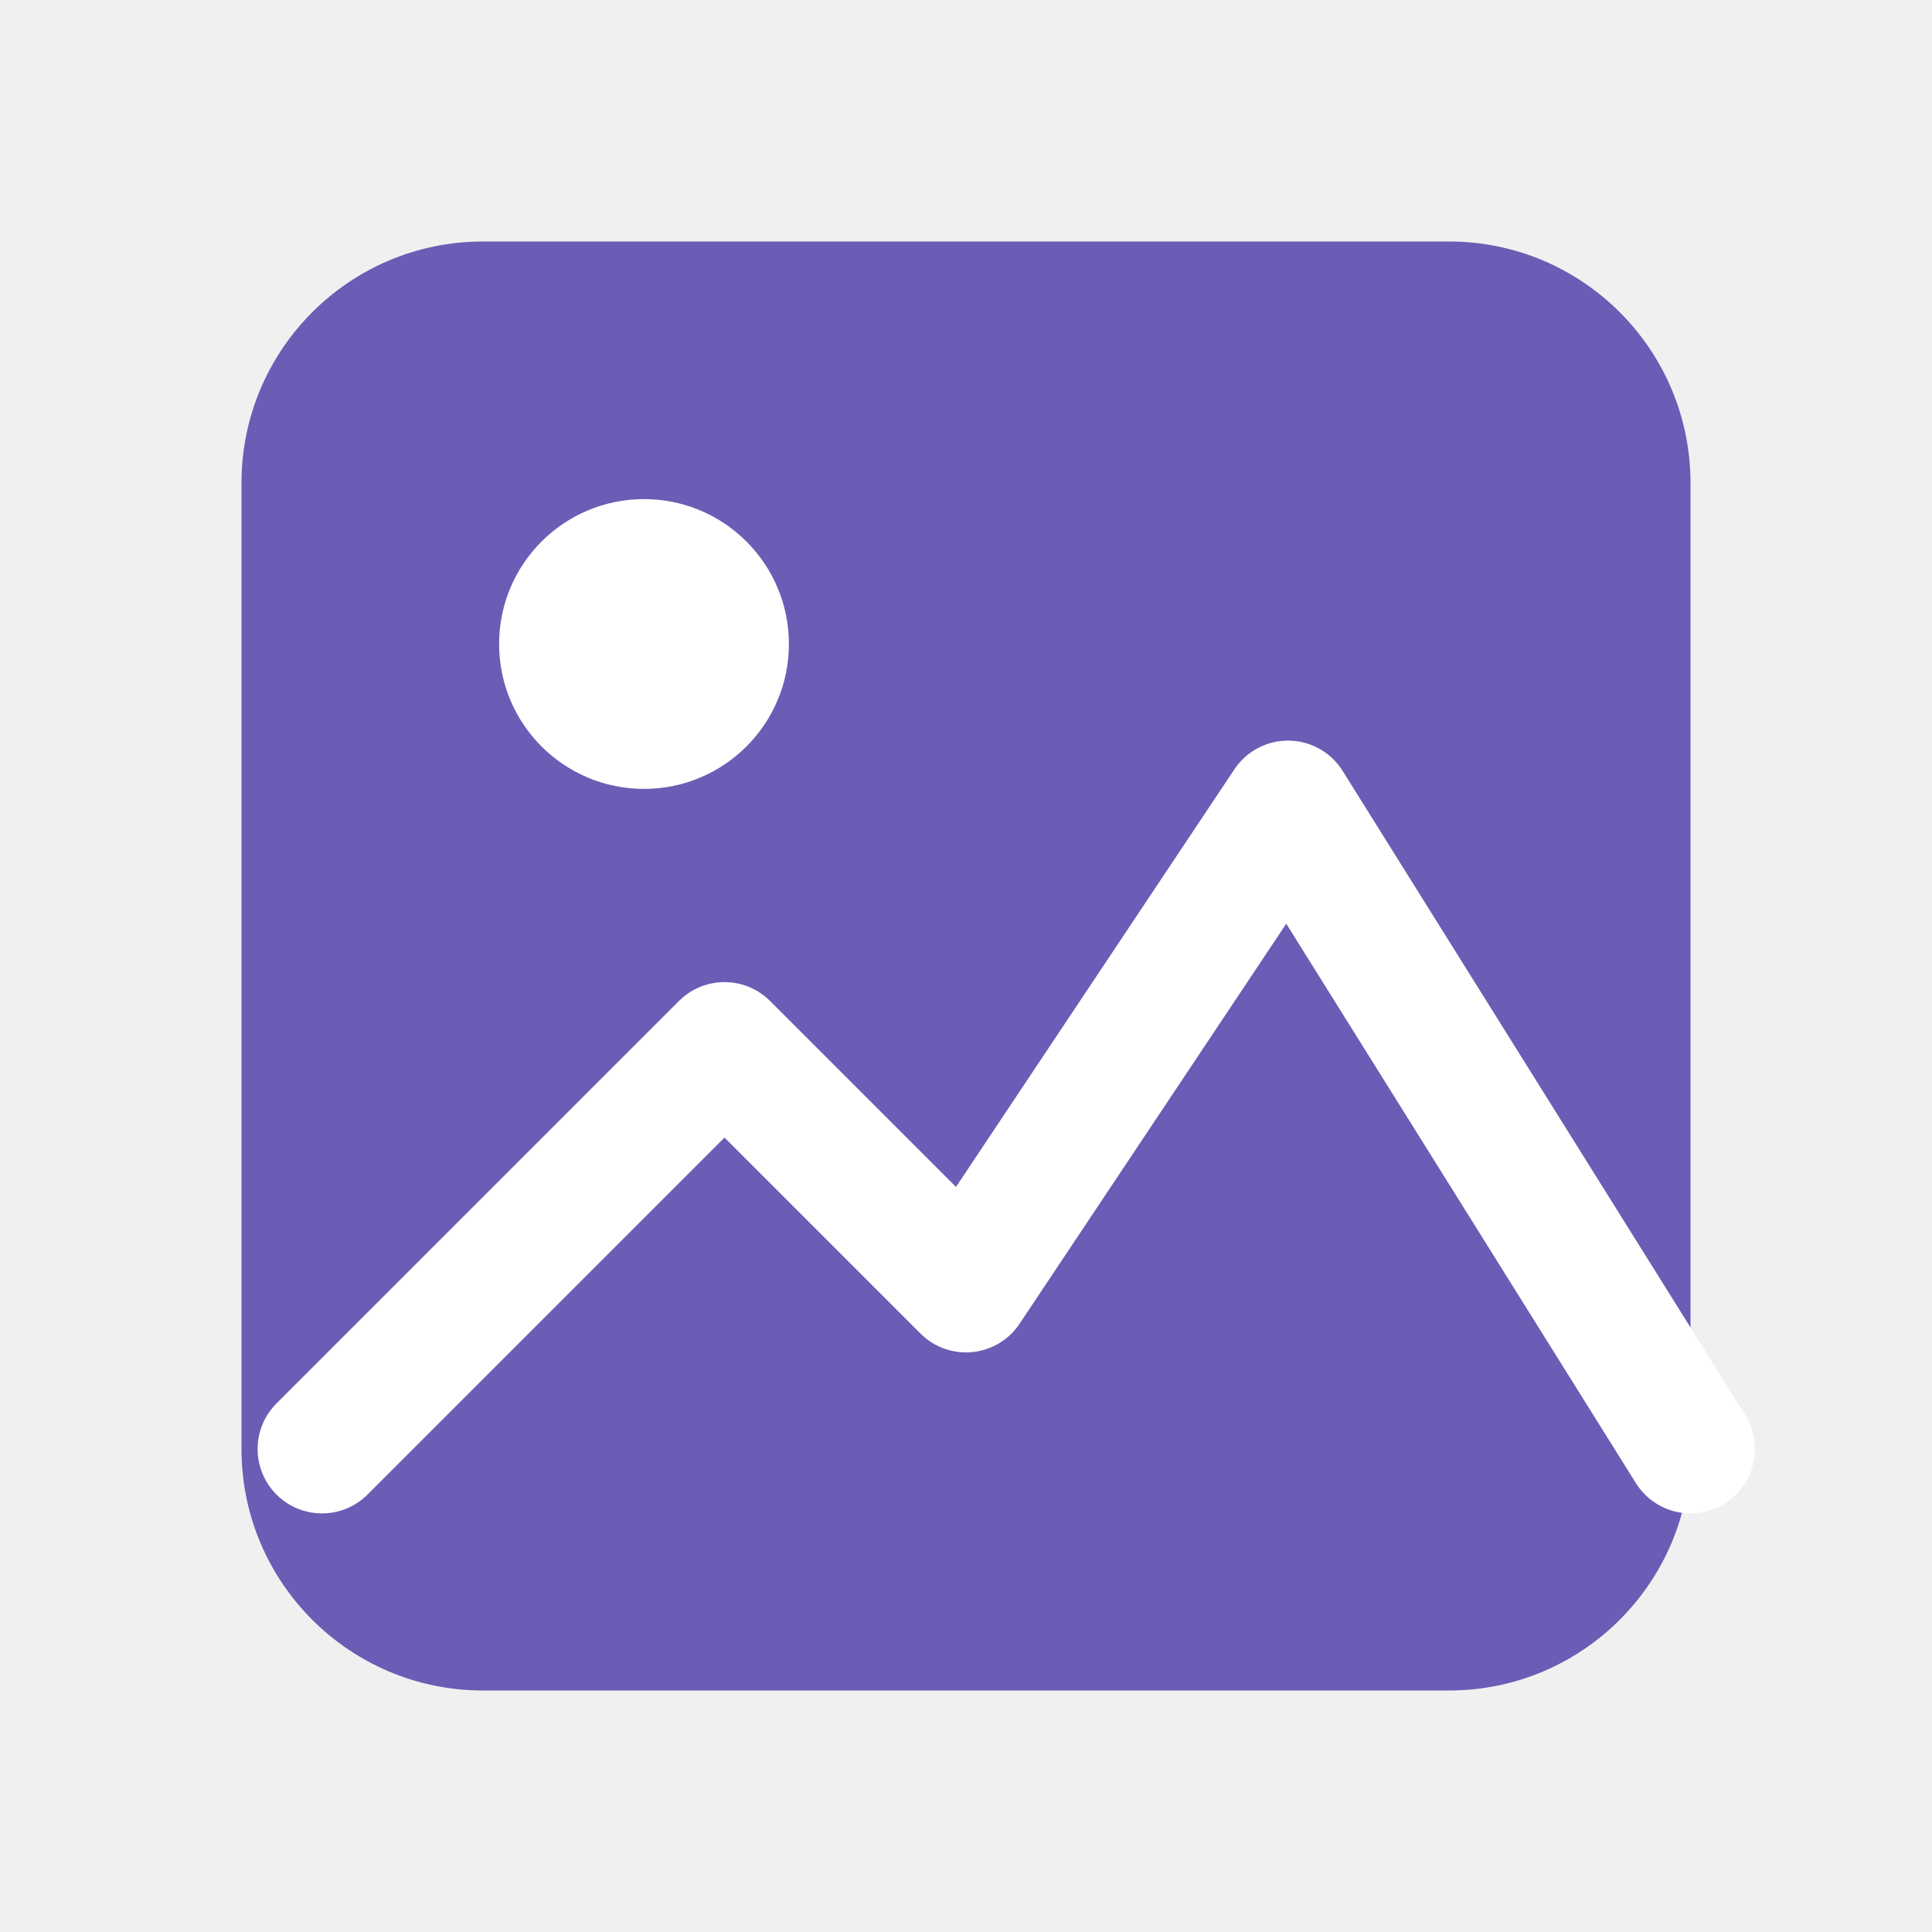
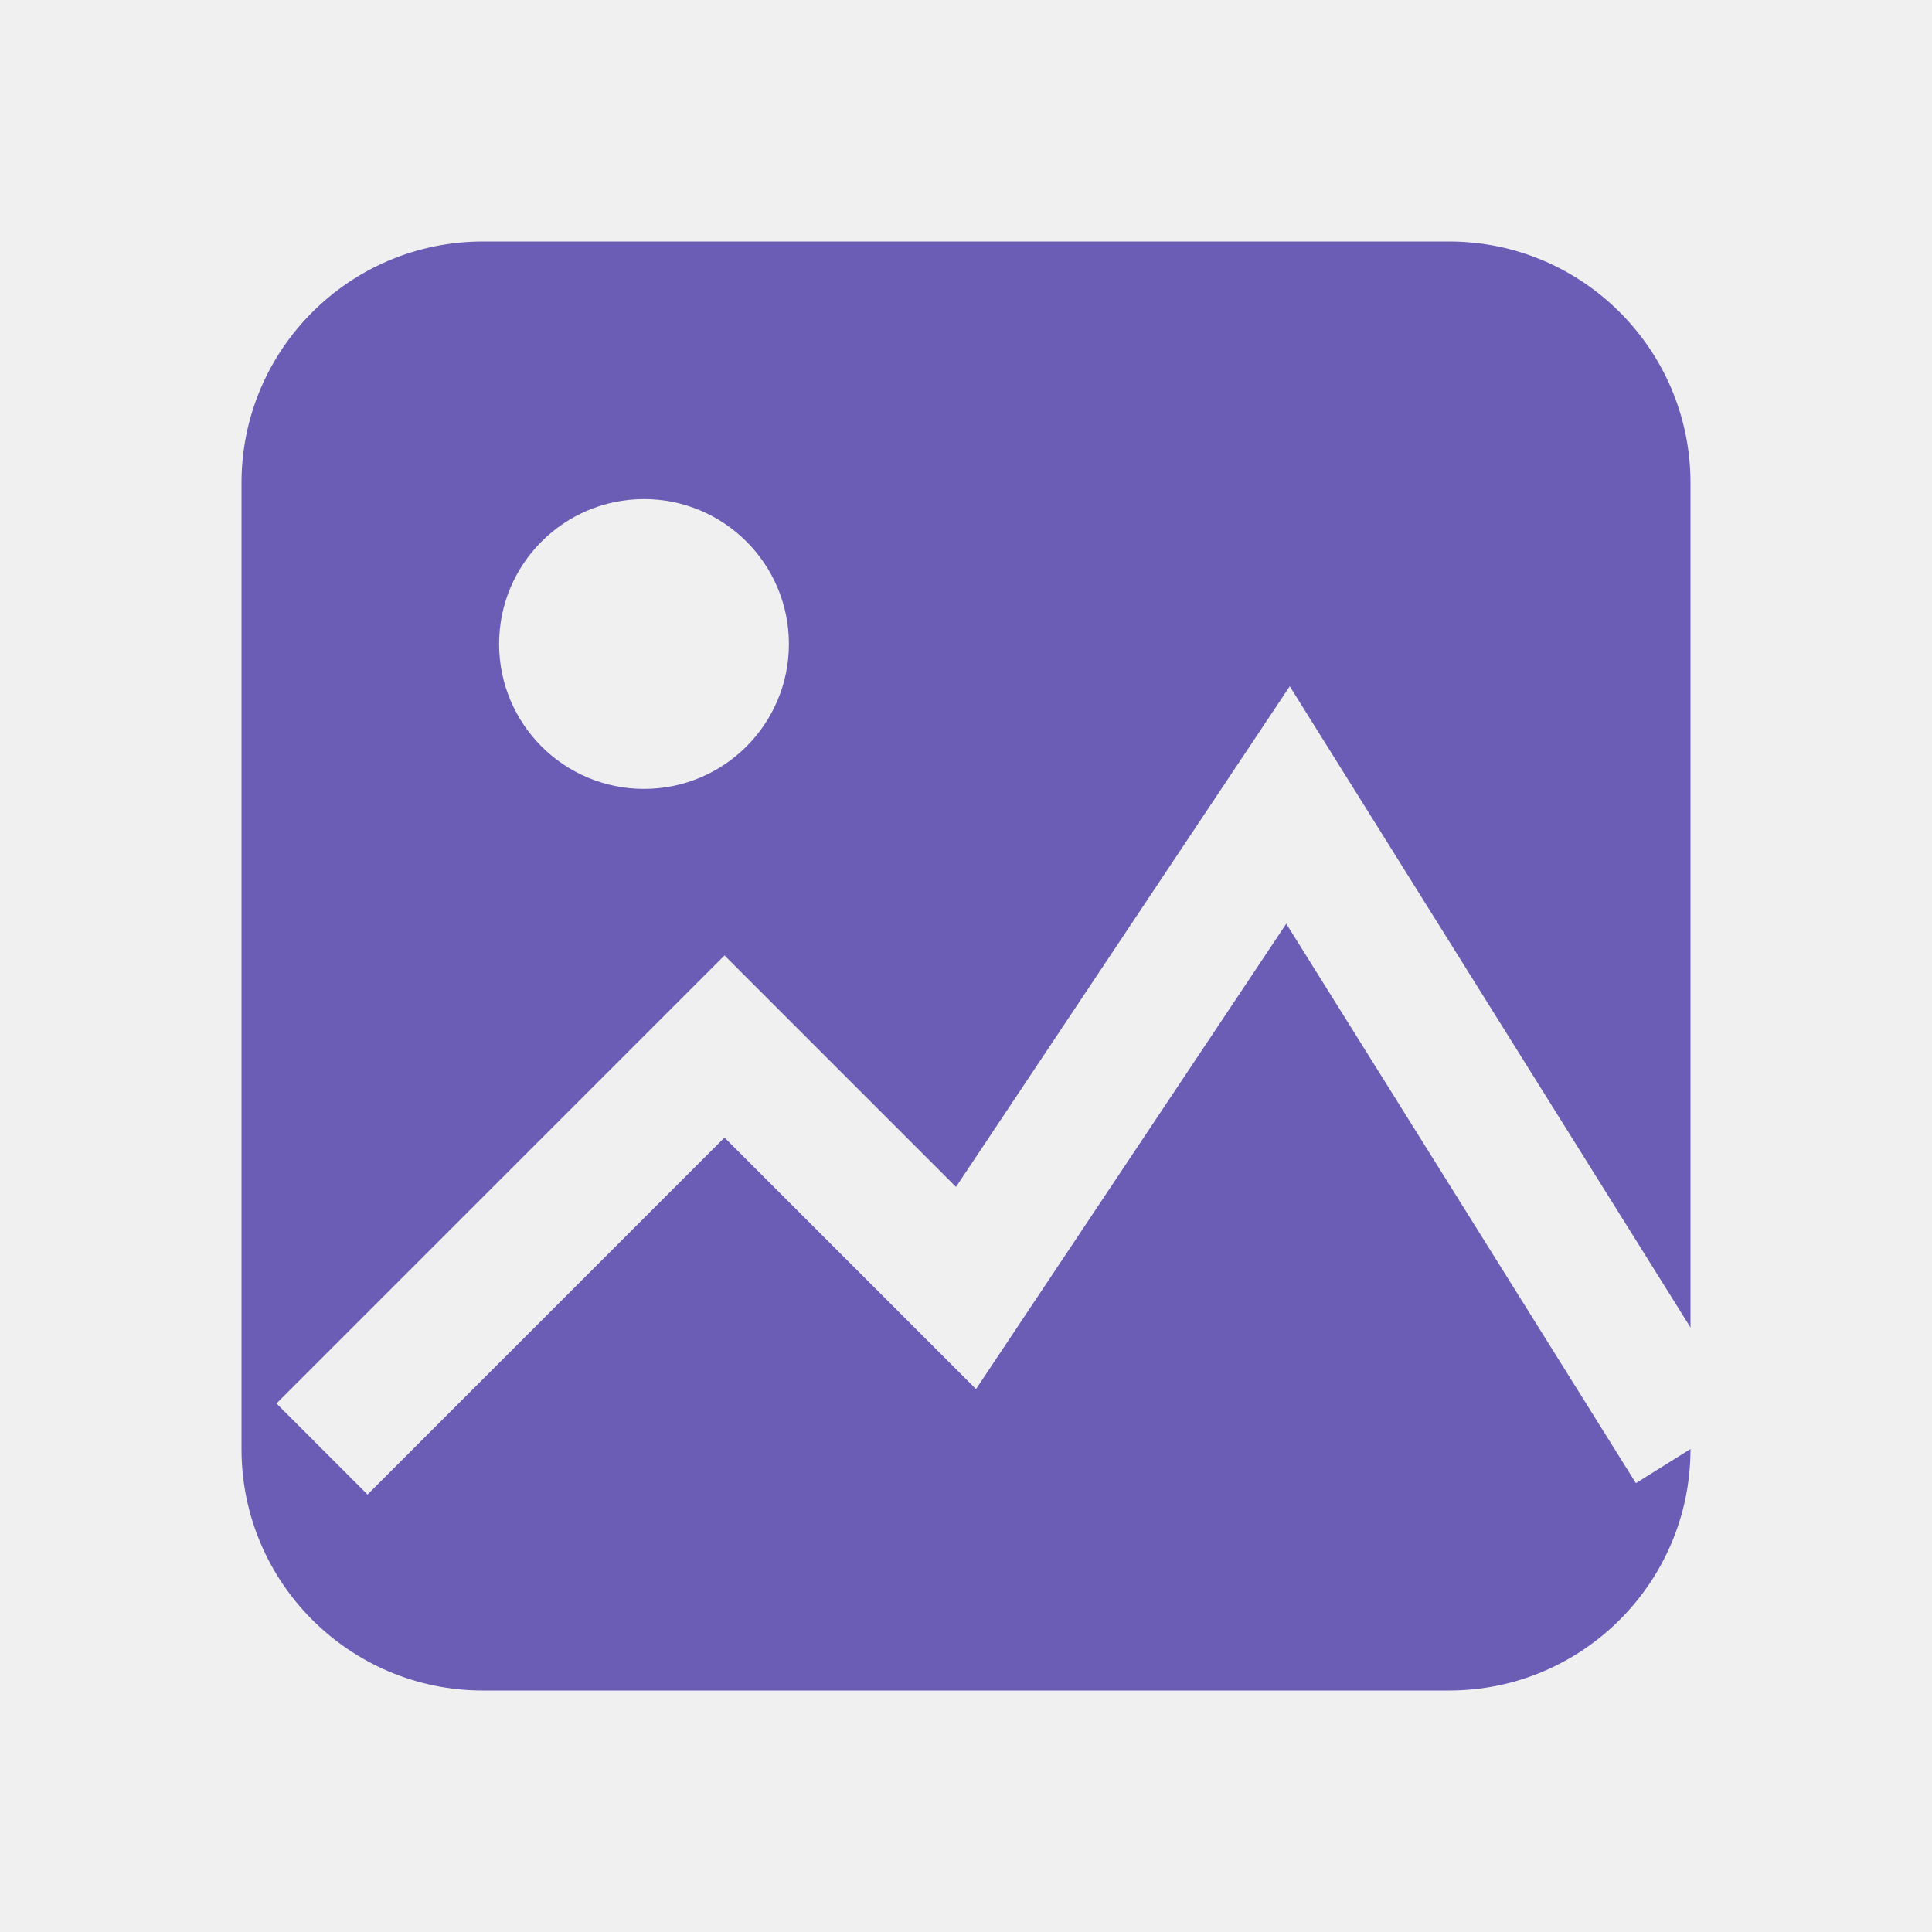
<svg xmlns="http://www.w3.org/2000/svg" viewBox="0 0 24 24" width="384" height="384">
-   <g fill="#6B5CB5" stroke-linecap="round" stroke-linejoin="round">
-     <rect x="3" y="3" width="18" height="18" rx="3" />
-     <circle cx="8" cy="8" r="1.8" fill="white" />
-     <path d="m4 18 5-5 3 3 4-6 5 8" fill="none" stroke="white" stroke-width="1.6" />
+   <defs>
+     <mask id="open-space" maskUnits="userSpaceOnUse" x="0" y="0" width="24" height="24">
+       <rect width="24" height="24" fill="white" />
+       <circle cx="8" cy="8" r="1.8" fill="black" />
+       <path d="m4 18 5-5 3 3 4-6 5 8" fill="none" stroke="black" stroke-width="1.6" />
+     </mask>
+   </defs>
+   <g mask="url(#open-space)">
+     <g fill="#6B5CB5" stroke-linecap="round" stroke-linejoin="round">
+       <rect x="3" y="3" width="18" height="18" rx="3" />
+     </g>
  </g>
</svg>
